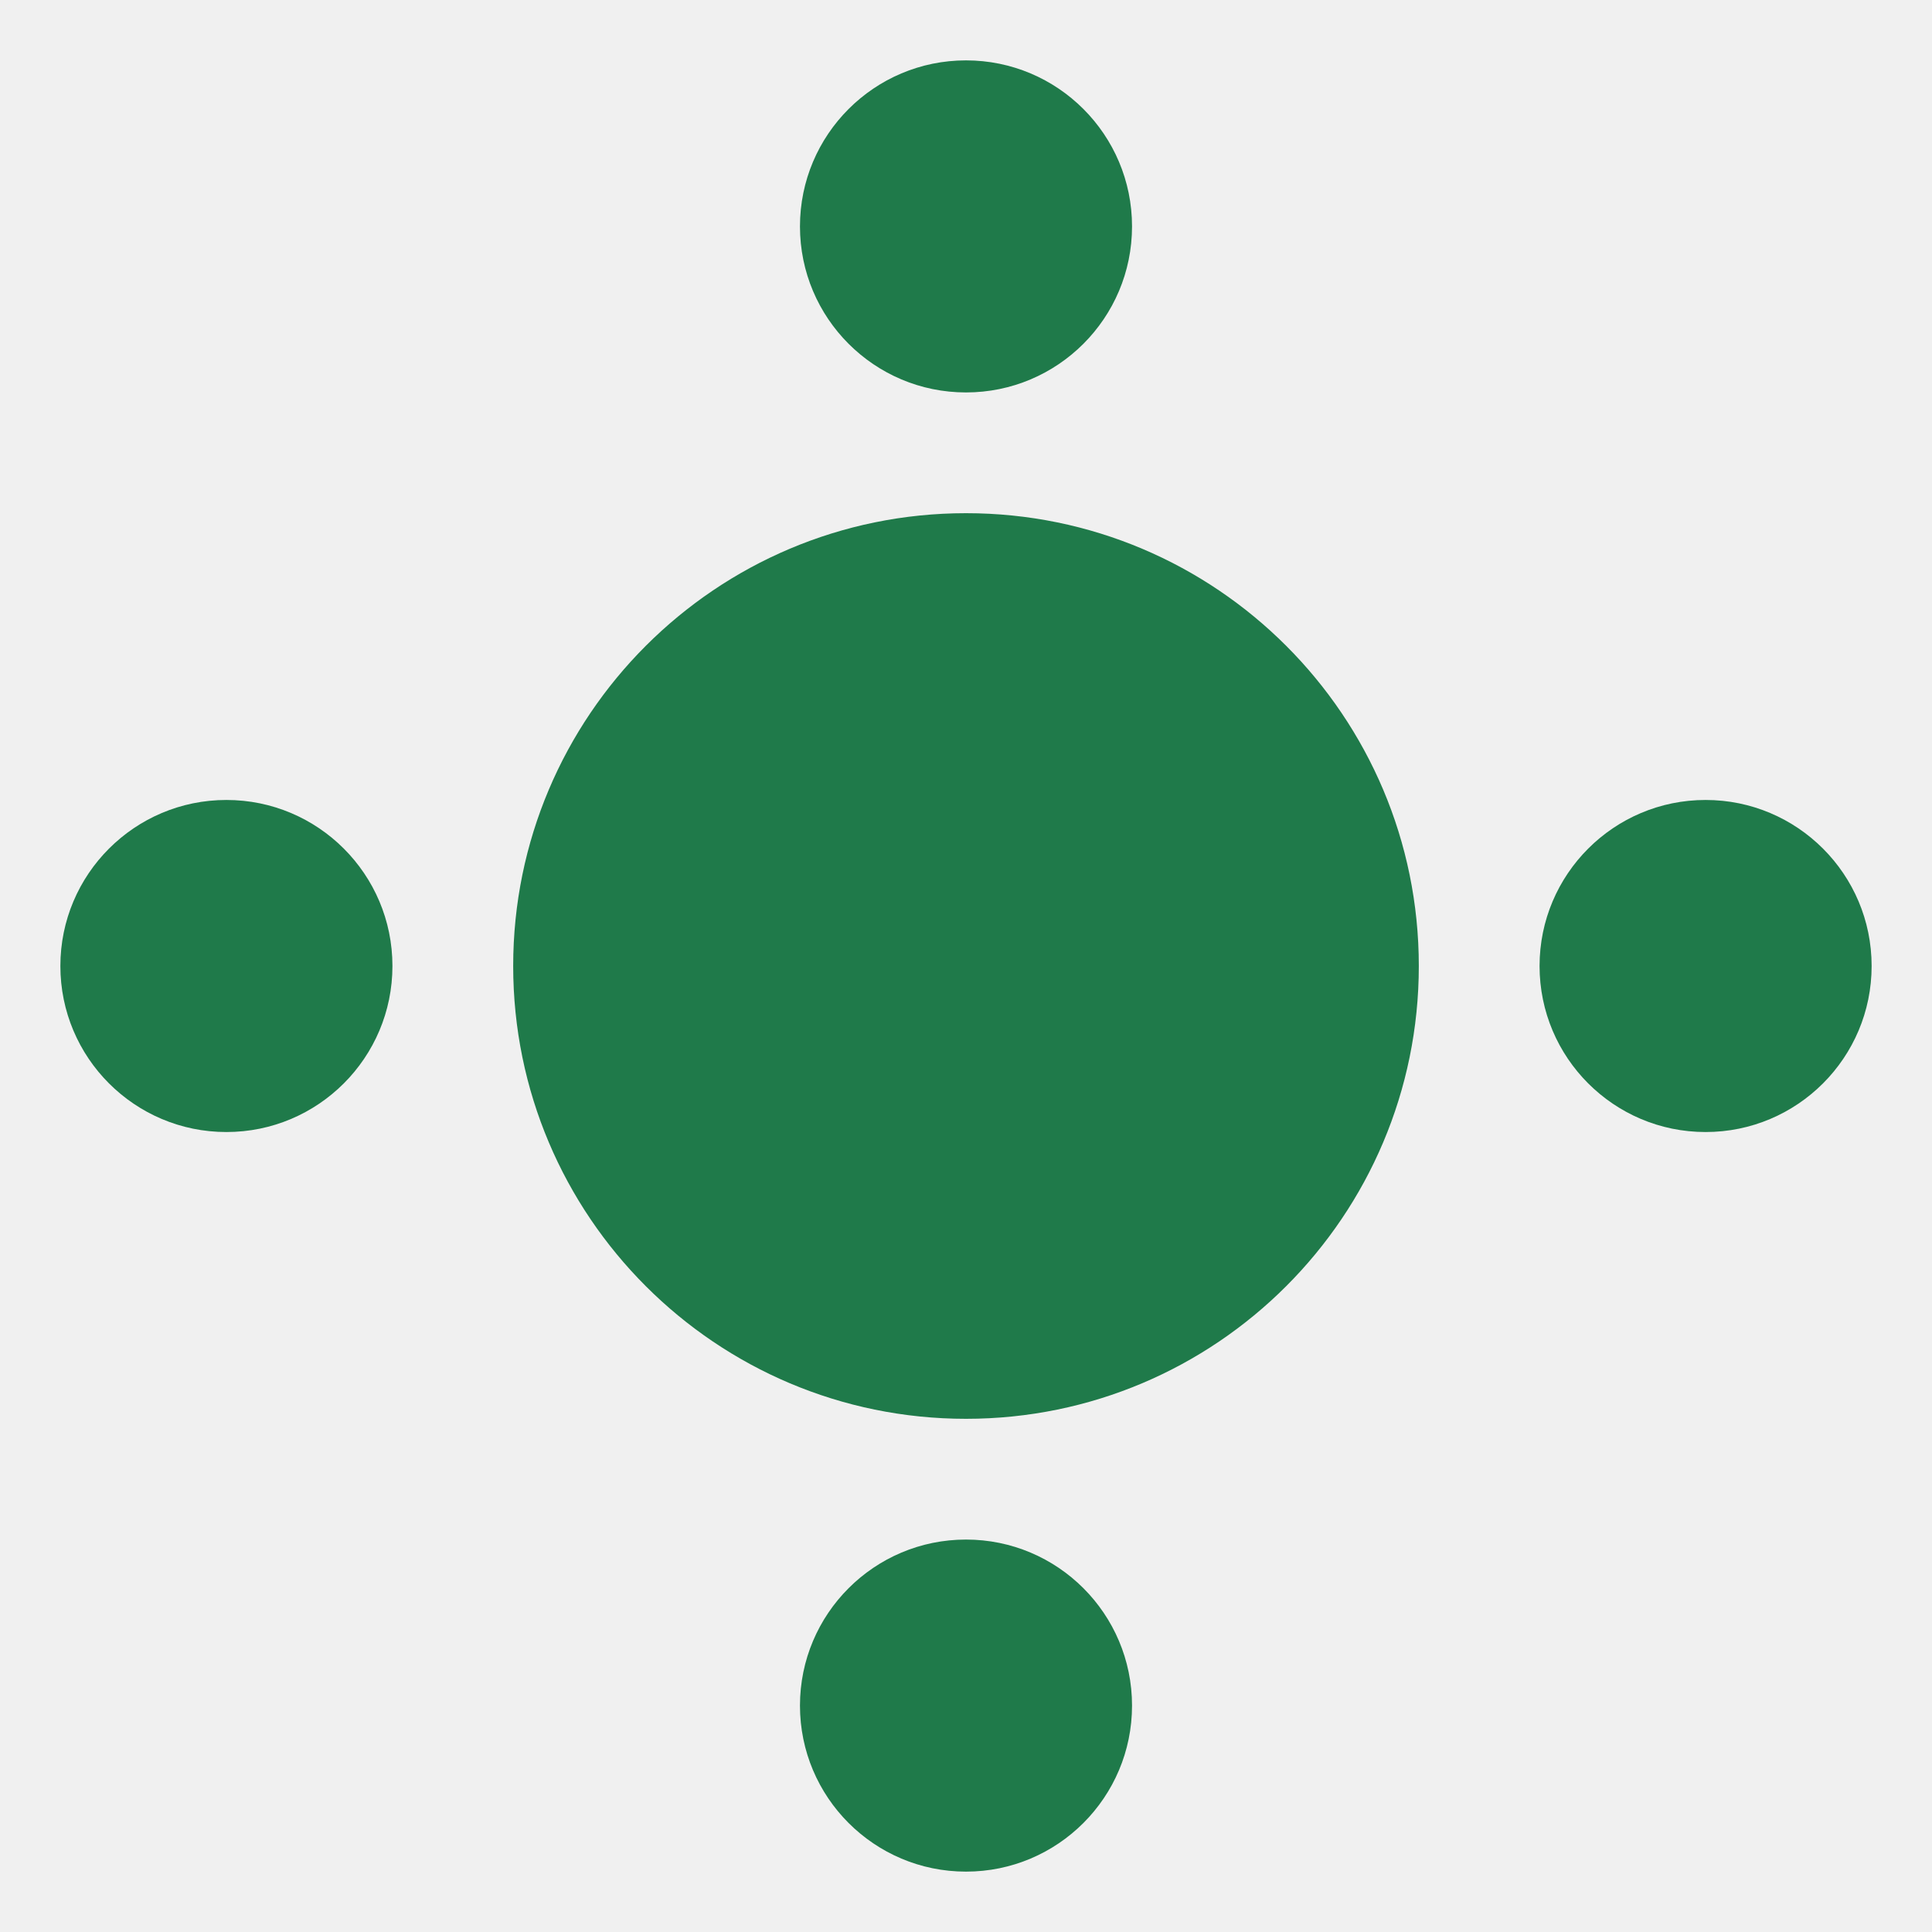
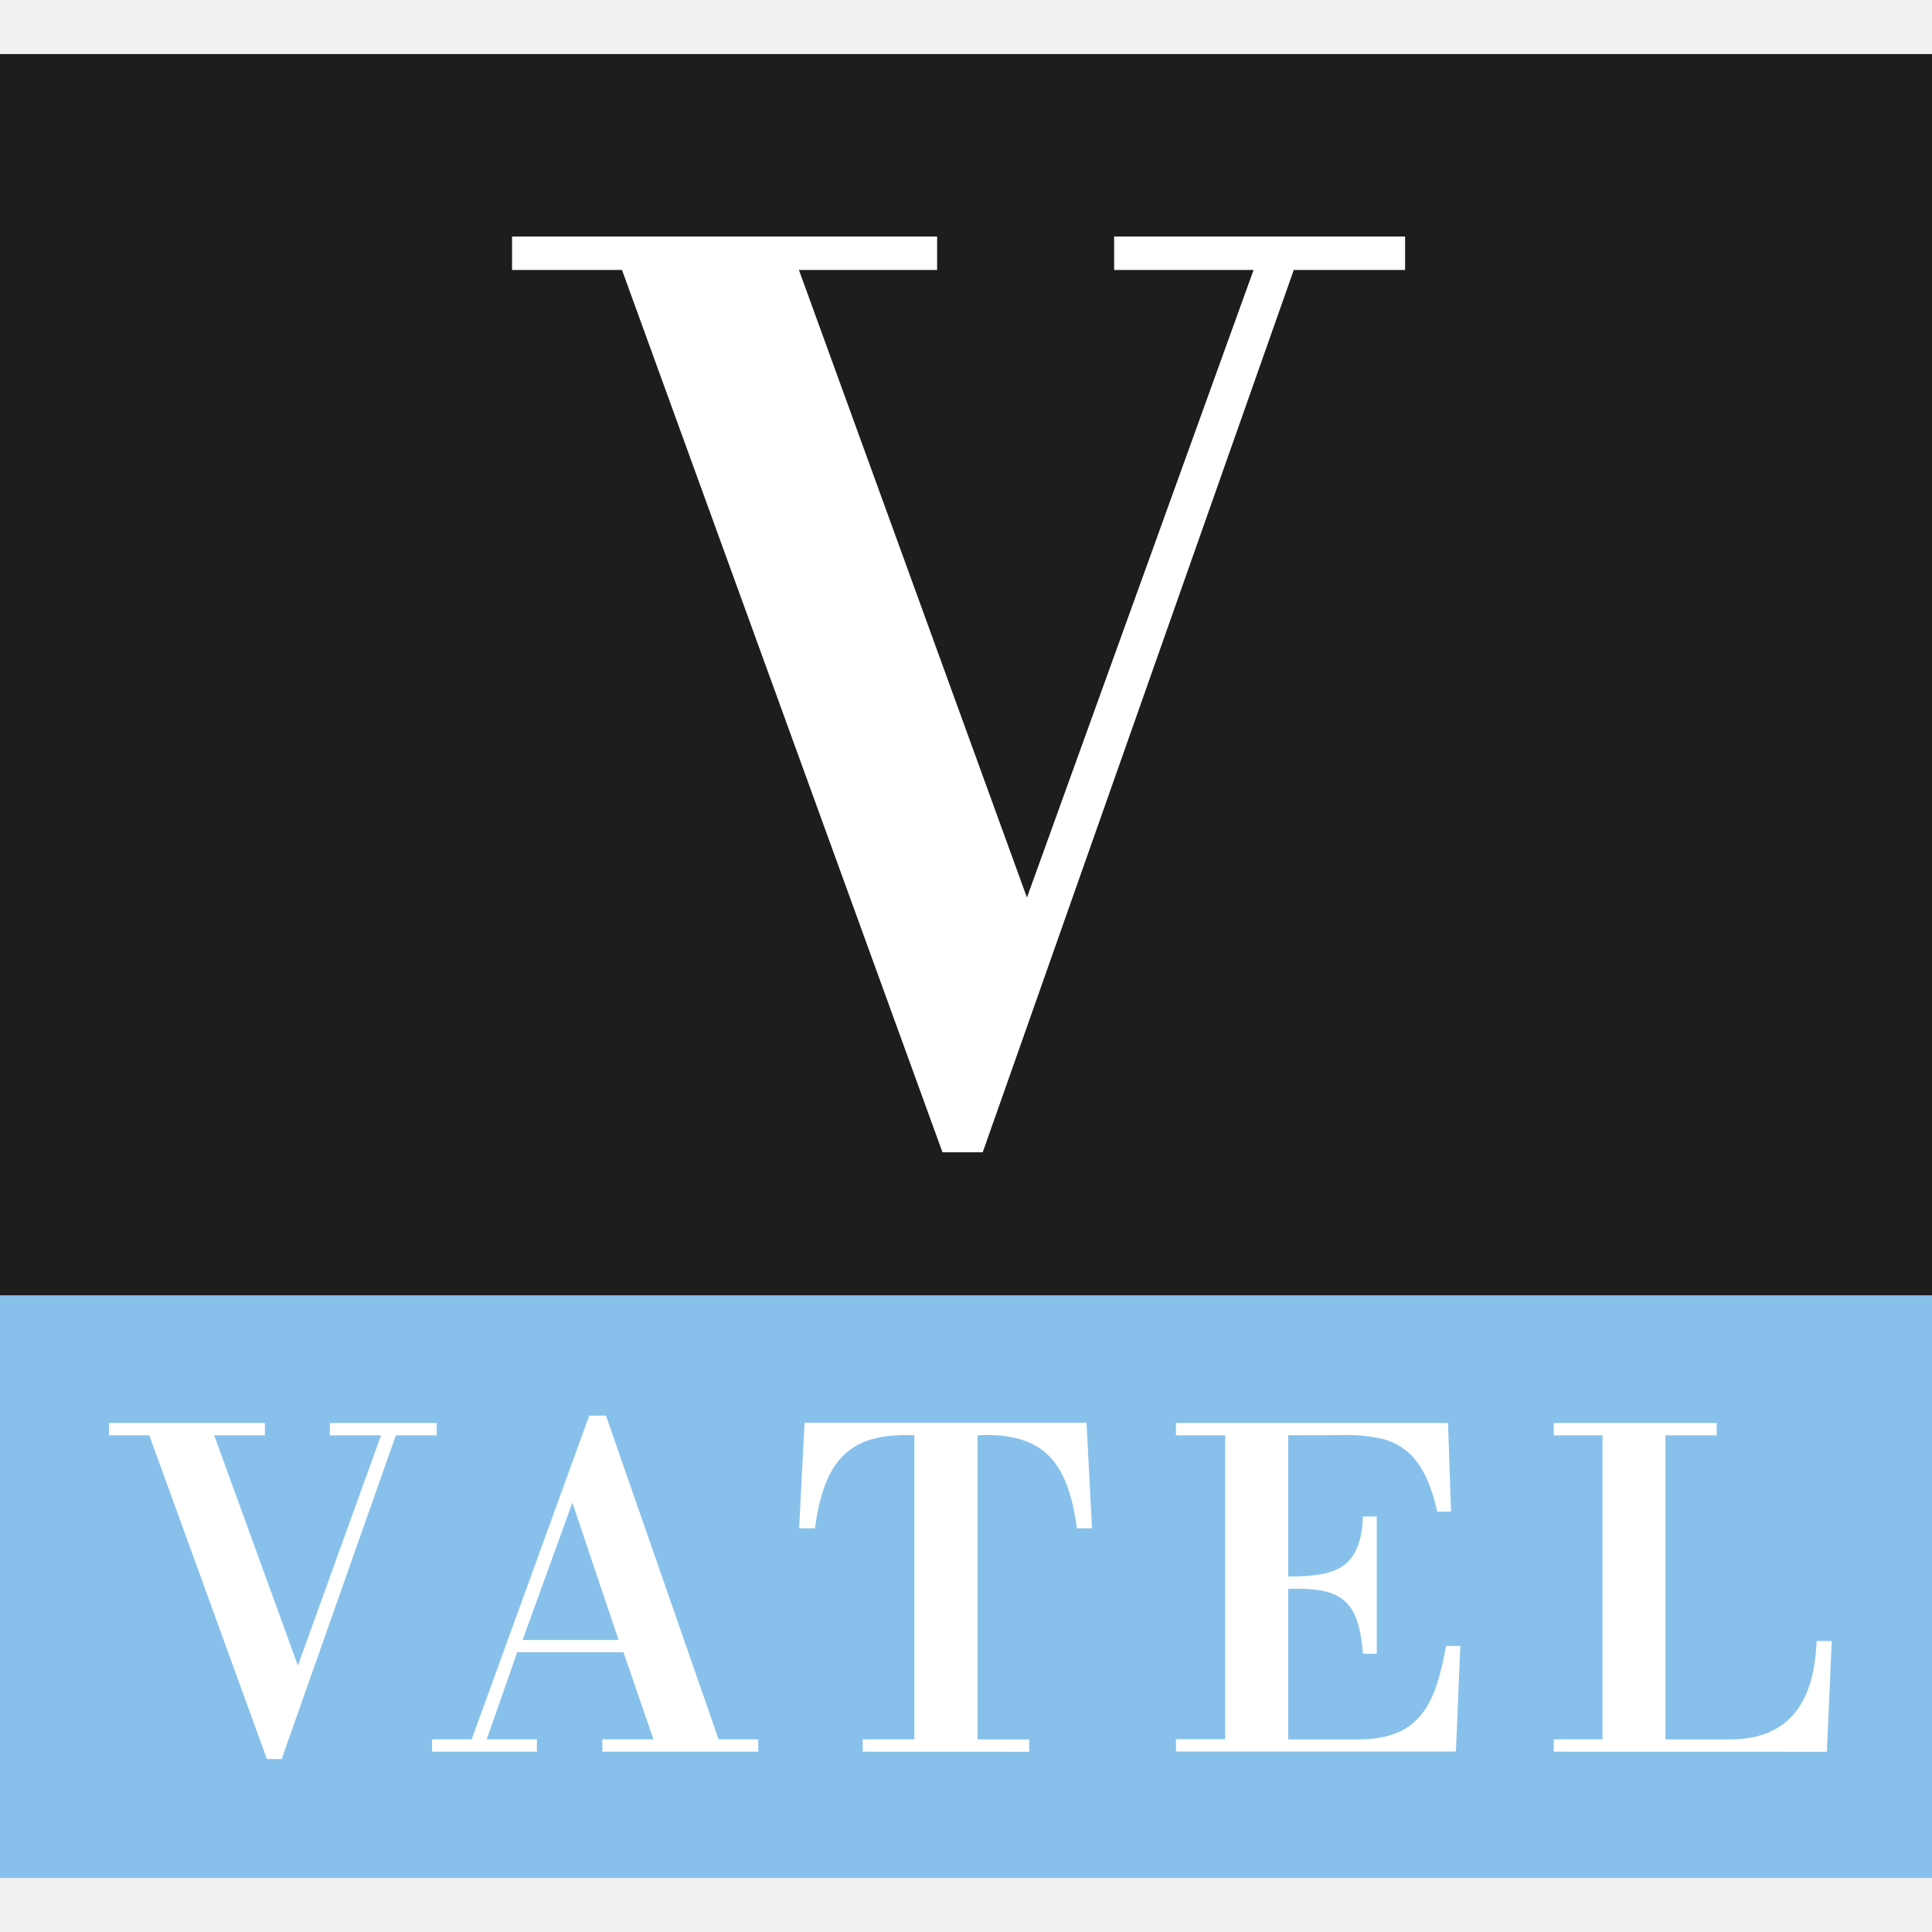
- <svg xmlns="http://www.w3.org/2000/svg" viewBox="0 0 64 64">
-   <circle cx="32" cy="32" r="15" fill="#1F7A4A" />
-   <circle cx="32" cy="7.5" r="5.5" fill="#1F7A4A" />
-   <circle cx="56.5" cy="32" r="5.5" fill="#1F7A4A" />
-   <circle cx="32" cy="56.5" r="5.5" fill="#1F7A4A" />
-   <circle cx="7.5" cy="32" r="5.5" fill="#1F7A4A" />
+ <svg xmlns="http://www.w3.org/2000/svg" viewBox="34.81 -8.19 292.75 292.75">
+   <defs>
+     <style>.cls-1{fill:#87c1eb;}.cls-2{fill:#fff;}.cls-3{fill:#1d1d1b;}</style>
+   </defs>
+   <g id="Calque_2" data-name="Calque 2">
+     <g id="Calque_1-2" data-name="Calque 1">
+       <rect class="cls-1" x="34.81" y="185.31" width="292.75" height="91.07" />
+       <polygon class="cls-2" points="77.49 258.35 75.25 258.35 57.43 209.3 51.32 209.3 51.32 207.44 74.95 207.44 74.95 209.3 67.27 209.3 79.95 244.19 92.55 209.3 84.79 209.3 84.79 207.44 100.98 207.44 100.98 209.3 94.79 209.3 77.49 258.35" />
+       <path class="cls-2" d="M114,240.31h14.54l-7-20.8Zm-13.72,16.93v-1.87h6l17.82-49.06h2.53l17.07,49.06h6v1.87H126.08v-1.87h7.75l-4.55-13.2h-16.1l-4.62,13.2h7.61v1.87Z" />
+       <path class="cls-2" d="M165.53,257.24v-1.87h7.83V209.3c-10.51-.52-13.73,4.55-15.07,14.09h-2.39l.82-16h42.73l.83,16H198c-1.35-9.54-4.55-14.61-15.06-14.09v46.08h7.82v1.87Z" />
+       <path class="cls-2" d="M230,209.3v21.39c7.16,0,11-1.11,11.34-9.09h2.09v20.8h-2.09c-.67-8.27-3.28-10.07-11.34-9.84v22.82h10.59c9.69,0,11.78-5.74,13.34-14.17h2.16l-.67,16H213v-1.87h7.46V209.3H213v-1.86h41.23l.45,13.42h-2.1c-1.56-7.16-4.39-9.93-8.2-11a25,25,0,0,0-6.49-.59Z" />
+       <path class="cls-2" d="M270.25,257.24v-1.87h7.38V209.3h-7.38v-1.86h24.68v1.86h-7.76v46.08h9.77c9.47,0,12.83-6.33,13.13-14.91h2.3l-.74,16.78Z" />
+       <rect class="cls-3" x="34.81" width="292.75" height="188.08" />
+       <polygon class="cls-2" points="183.72 166.41 177.62 166.41 129.06 32.72 112.4 32.72 112.4 27.65 176.81 27.65 176.81 32.72 155.87 32.72 190.42 127.81 224.76 32.72 203.63 32.72 203.63 27.65 247.72 27.65 247.72 32.72 230.85 32.72 183.72 166.41" />
+       <path class="cls-3" d="M355.9,341.51H352V373h13.49v-3.59H355.9ZM330.85,370a12.64,12.64,0,0,1-12.57-12.73,12.57,12.57,0,1,1,25.14,0A12.64,12.64,0,0,1,330.85,370m0-29.14a16.54,16.54,0,0,0-16.49,16.41,16.49,16.49,0,0,0,33,0,16.54,16.54,0,0,0-16.49-16.41M295.44,370a12.64,12.64,0,0,1-12.57-12.73,12.57,12.57,0,1,1,25.14,0A12.64,12.64,0,0,1,295.44,370m0-29.14a16.54,16.54,0,0,0-16.49,16.41,16.49,16.49,0,0,0,33,0,16.54,16.54,0,0,0-16.49-16.41m-39.71,13.36V341.51h-3.93V373h3.93V357.88h15V373h3.92V341.51h-3.92v12.69ZM246.63,343a15.19,15.19,0,0,0-7.93-2.13A16.55,16.55,0,0,0,222,357.42a16.3,16.3,0,0,0,16.41,16.24,17,17,0,0,0,8.27-2.21v-4.64a12.66,12.66,0,1,1-8.31-22.38,12.72,12.72,0,0,1,8.31,3.09Zm-29.06,2.63a9,9,0,0,0-8.1-4.76c-4.76,0-9.27,3-9.27,8.14,0,4.38,3.26,6.43,6.85,8l2.17.92c2.71,1.13,5.43,2.59,5.43,6a6,6,0,1,1-11.9.17l-4,.84a9.81,9.81,0,0,0,9.73,8.81,9.7,9.7,0,0,0,10.06-9.81c0-5.26-3.34-7.72-7.81-9.48l-2.25-.88c-2-.75-4.38-2-4.38-4.51,0-2.76,2.76-4.47,5.26-4.47a5.39,5.39,0,0,1,5.05,3Zm-34.95,0a9,9,0,0,0-8.1-4.76c-4.76,0-9.27,3-9.27,8.14,0,4.38,3.26,6.43,6.85,8l2.17.92c2.71,1.13,5.43,2.59,5.43,6a6,6,0,1,1-11.9.17l-4,.84a9.81,9.81,0,0,0,9.73,8.81,9.71,9.71,0,0,0,10.06-9.81c0-5.26-3.34-7.72-7.81-9.48l-2.25-.88c-2-.75-4.38-2-4.38-4.51,0-2.76,2.76-4.47,5.26-4.47a5.39,5.39,0,0,1,5.05,3Zm-23.26,0a9,9,0,0,0-8.1-4.76c-4.76,0-9.27,3-9.27,8.14,0,4.38,3.26,6.43,6.85,8l2.17.92c2.71,1.13,5.43,2.59,5.43,6a6,6,0,1,1-11.9.17l-4,.84a9.81,9.81,0,0,0,9.73,8.81,9.7,9.7,0,0,0,10.06-9.81c0-5.26-3.34-7.72-7.81-9.48l-2.25-.88c-2-.75-4.38-2-4.38-4.51,0-2.76,2.76-4.47,5.26-4.47a5.4,5.4,0,0,1,5.05,3ZM119.66,373h16.91v-3.59h-13v-11.9H136.2v-3.59H123.59V345.1h13v-3.59H119.66Zm-34,0H89.6V349.53l23.63,24.76V341.51h-3.92v23.26L85.68,340Zm-6.35-31.48H75.4V373h3.93Zm-9.94,4.09a9,9,0,0,0-8.1-4.76c-4.76,0-9.27,3-9.27,8.14,0,4.38,3.26,6.43,6.85,8l2.17.92c2.71,1.13,5.43,2.59,5.43,6a6,6,0,1,1-11.9.17l-4,.84a9.81,9.81,0,0,0,9.73,8.81,9.71,9.71,0,0,0,10.06-9.81c0-5.26-3.34-7.72-7.81-9.48l-2.25-.88c-2-.75-4.38-2-4.38-4.51,0-2.76,2.76-4.47,5.26-4.47a5.39,5.39,0,0,1,5.05,3ZM23,341.51v19.92c0,6.93,4.3,12.23,11.52,12.23S46,368.36,46,361.43V341.51H42.09v18.58c0,5.14-1.54,9.9-7.6,9.9s-7.6-4.76-7.6-9.9V341.51ZM0,373H7.35c5.55,0,10.94-2.51,10.94-8.81a8.1,8.1,0,0,0-6.31-8v-.08c2.13-1,3.38-3.67,3.38-6,0-7.1-5.6-8.64-11.52-8.64H0Zm3.92-14.4H6.35c3.51,0,8,.92,8,5.34s-3.8,5.55-7.43,5.55h-3Zm0-13.57H5c3.67,0,6.68.75,6.68,5.18s-3,5.26-6.76,5.26h-1Z" />
+       <path class="cls-3" d="M337.15,329l9.44-21.46h.08l3.67,20.79h4L348,295.56l-10.81,24.8-10.81-24.8-6.43,32.82H324l3.67-20.79h.08ZM316.44,301a9,9,0,0,0-8.1-4.76c-4.76,0-9.27,3-9.27,8.14,0,4.38,3.26,6.43,6.85,8l2.17.92c2.71,1.13,5.43,2.59,5.43,6a6,6,0,1,1-11.9.17l-4,.84a9.81,9.81,0,0,0,9.73,8.81,9.7,9.7,0,0,0,10.06-9.81c0-5.26-3.34-7.72-7.81-9.48l-2.25-.88c-2-.75-4.38-2-4.38-4.51,0-2.76,2.76-4.47,5.26-4.47a5.39,5.39,0,0,1,5.05,3Zm-23.63-4.09h-3.92v31.48h3.92Zm-23.17,3.51h1c3.88,0,8.56.71,8.56,5.64s-4.34,5.76-8.35,5.76h-1.25Zm5.72,14.28a8.57,8.57,0,0,0,7.56-8.81,8.71,8.71,0,0,0-4.13-7.52c-2.51-1.42-5.51-1.46-8.31-1.46h-4.76v31.48h3.92V315.06h1.63l9.27,13.32h4.76Zm-38.75-17.79v19.92c0,6.93,4.3,12.23,11.52,12.23s11.52-5.3,11.52-12.23V296.89h-3.92v18.58c0,5.14-1.54,9.9-7.6,9.9s-7.6-4.76-7.6-9.9V296.89Zm-20.37,28.48a12.64,12.64,0,0,1-12.57-12.74,12.57,12.57,0,1,1,25.14,0,12.64,12.64,0,0,1-12.57,12.74m0-29.14a16.54,16.54,0,0,0-16.49,16.41,16.49,16.49,0,0,0,33,0,16.54,16.54,0,0,0-16.49-16.41m-25.47,4.26h7.47v-3.59H179.37v3.59h7.47v27.89h3.93Zm-26.05,27.89h4.84l-5.64-7,3.84-4.51-2.51-2.59-3.67,4.26L155,310.63c2.63-1.92,5.72-4.3,5.72-7.85,0-4.13-3.42-6.56-7.26-6.56-4.13,0-7.26,2.55-7.26,6.89,0,2.67,1.67,5,3.46,6.89l-2,1.42c-3,2.17-5.51,4.34-5.51,8.35,0,5.43,4.38,9.27,9.65,9.27,3.72,0,7.06-2.13,9.44-4.93Zm-11.9-20.46-1-1.34c-.92-1.17-1.88-2.34-1.88-3.93a3.36,3.36,0,0,1,3.51-3.34c2.09,0,3.68,1.21,3.68,3.42s-2.17,3.59-3.76,4.84Zm-.83,4.93,7,8.52c-2,2-4.3,4.18-7.22,4.18a6.12,6.12,0,0,1-5.85-5.8c0-3,3.55-5.14,5.72-6.64Zm-31.52-15.95h-3.93v31.48H130v-3.59h-9.56Zm-26.3,31.48h16.91v-3.59h-13v-11.9h12.61v-3.59H98.08v-8.81h13v-3.59H94.15ZM83,300.48h7.47v-3.59H71.56v3.59H79v27.89H83ZM53.57,325.37A12.64,12.64,0,0,1,41,312.63a12.57,12.57,0,1,1,25.13,0,12.64,12.64,0,0,1-12.57,12.74m0-29.14a16.54,16.54,0,0,0-16.49,16.41,16.49,16.49,0,0,0,33,0,16.54,16.54,0,0,0-16.49-16.41m-39.5,13.36V296.89H10.15v31.48h3.93V313.26h15v15.11H33V296.89H29.06v12.69Z" />
+     </g>
+   </g>
</svg>
